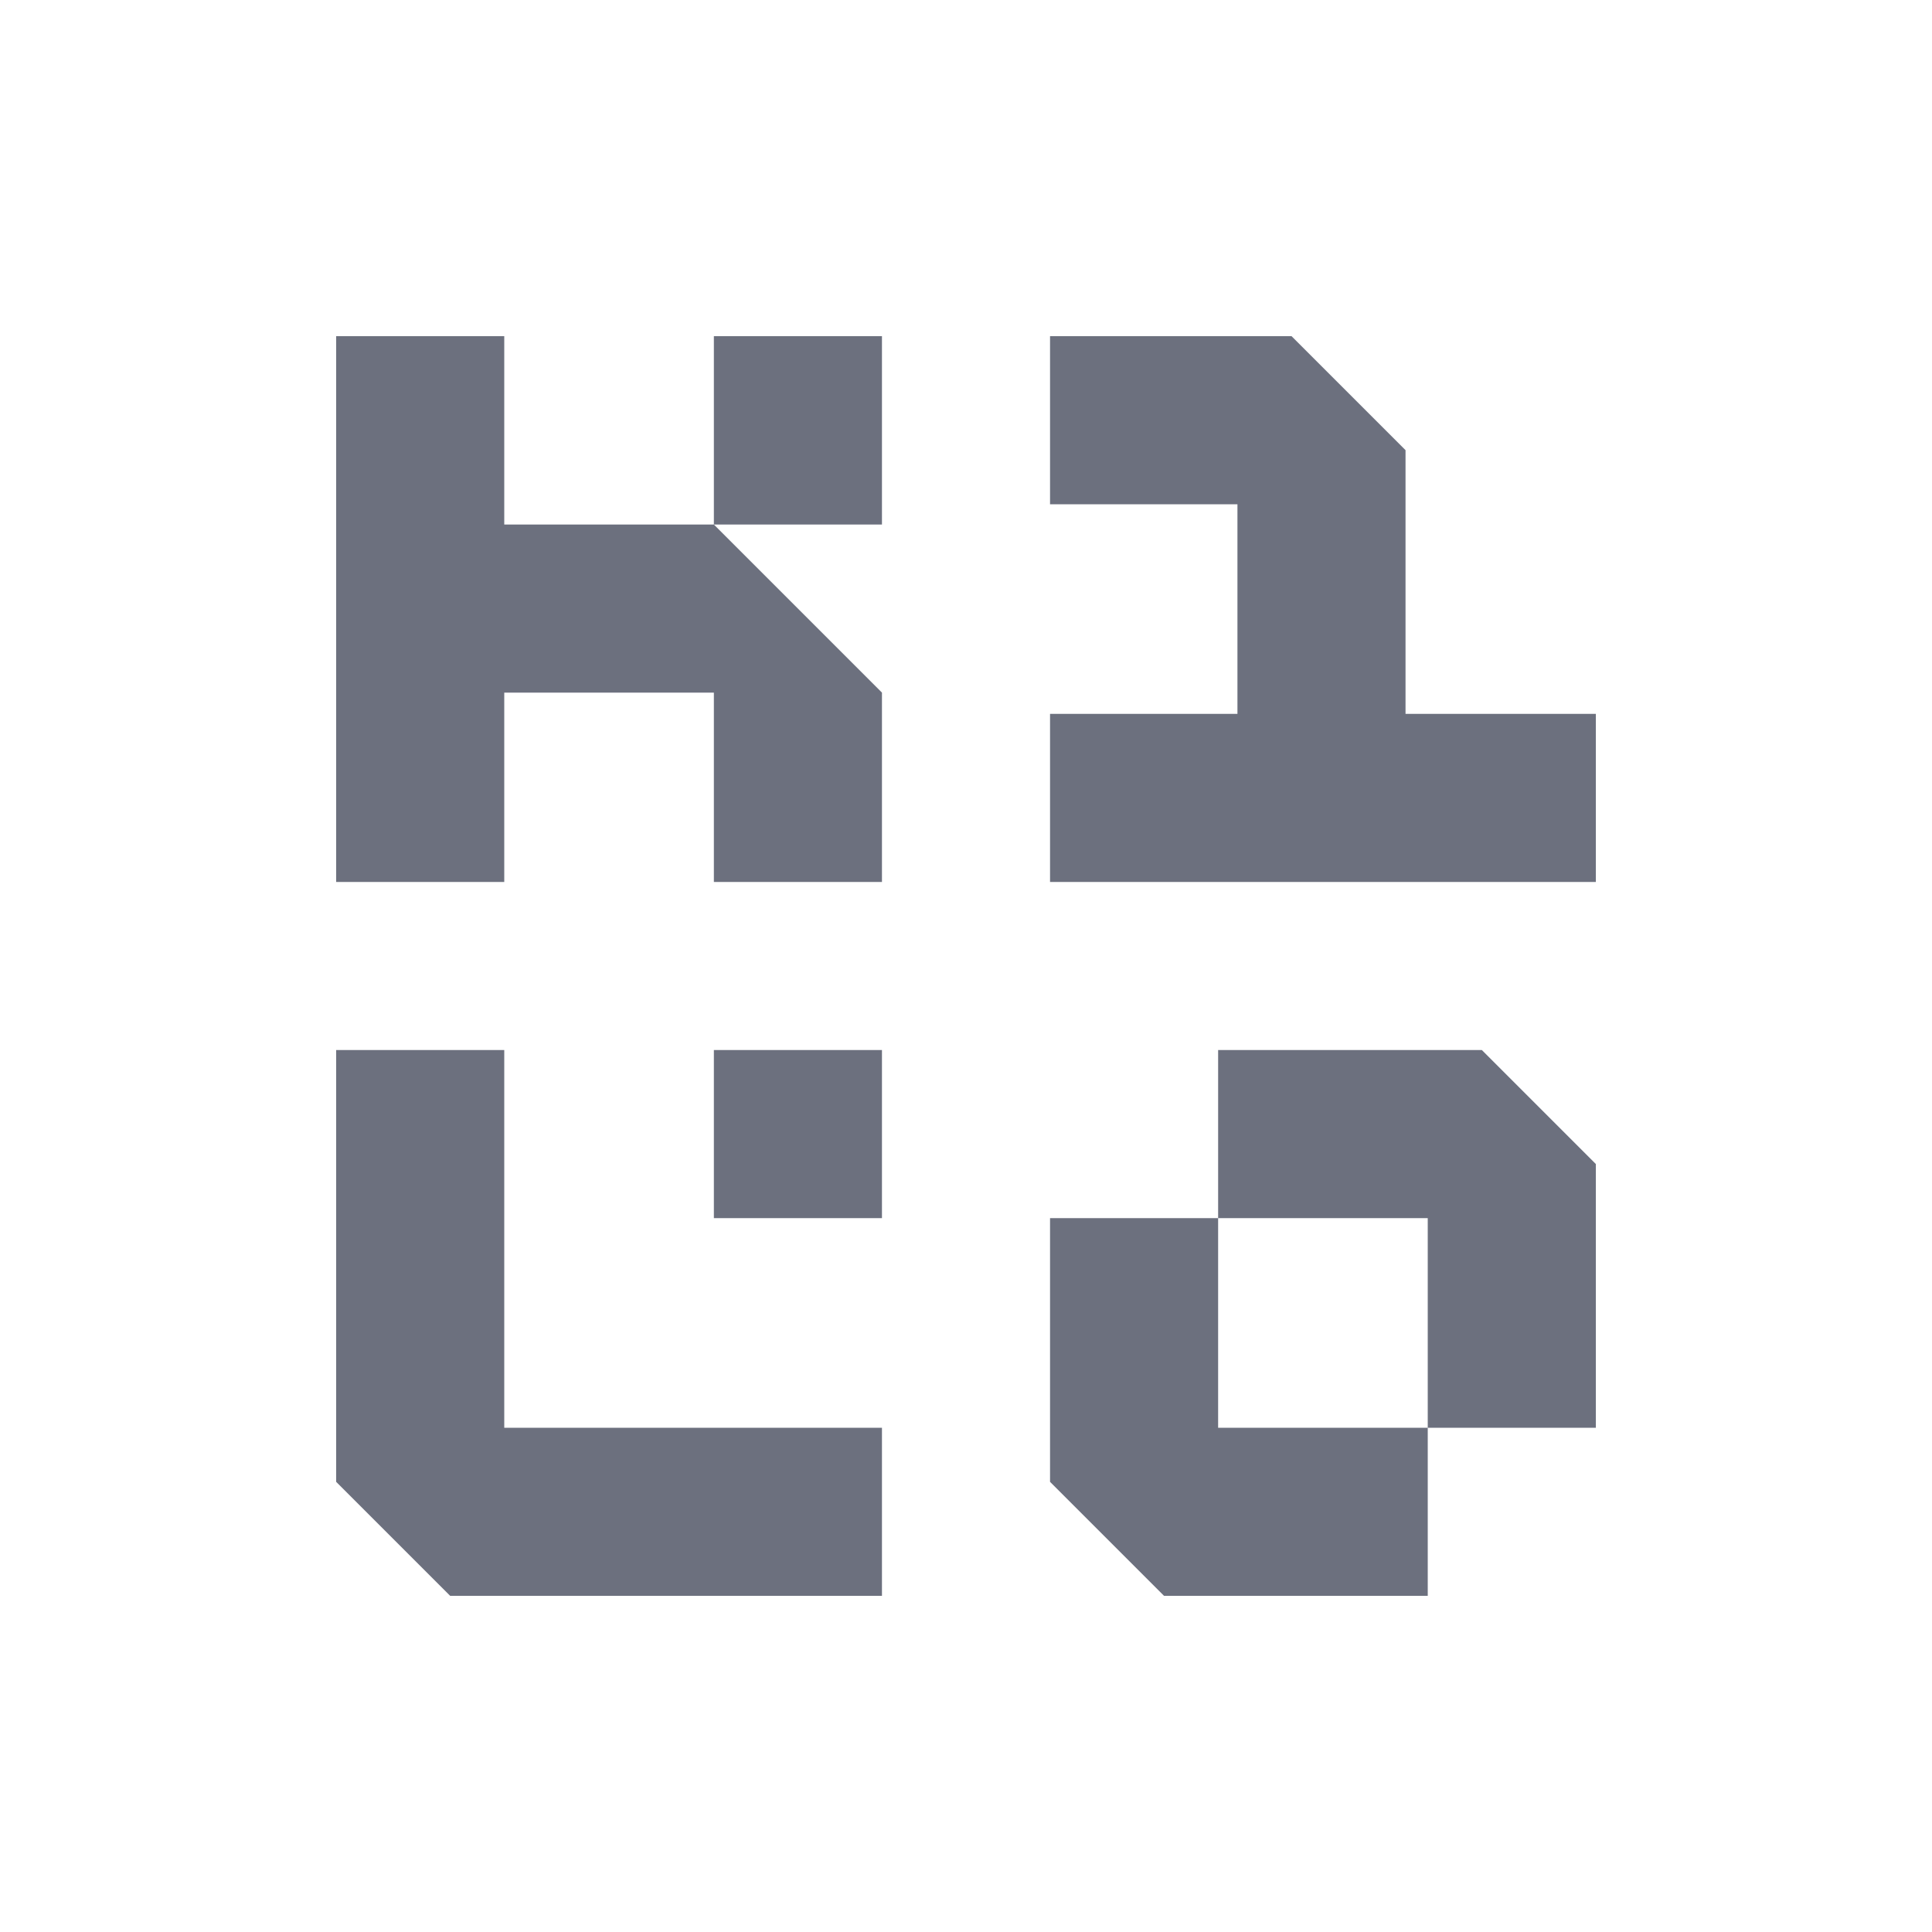
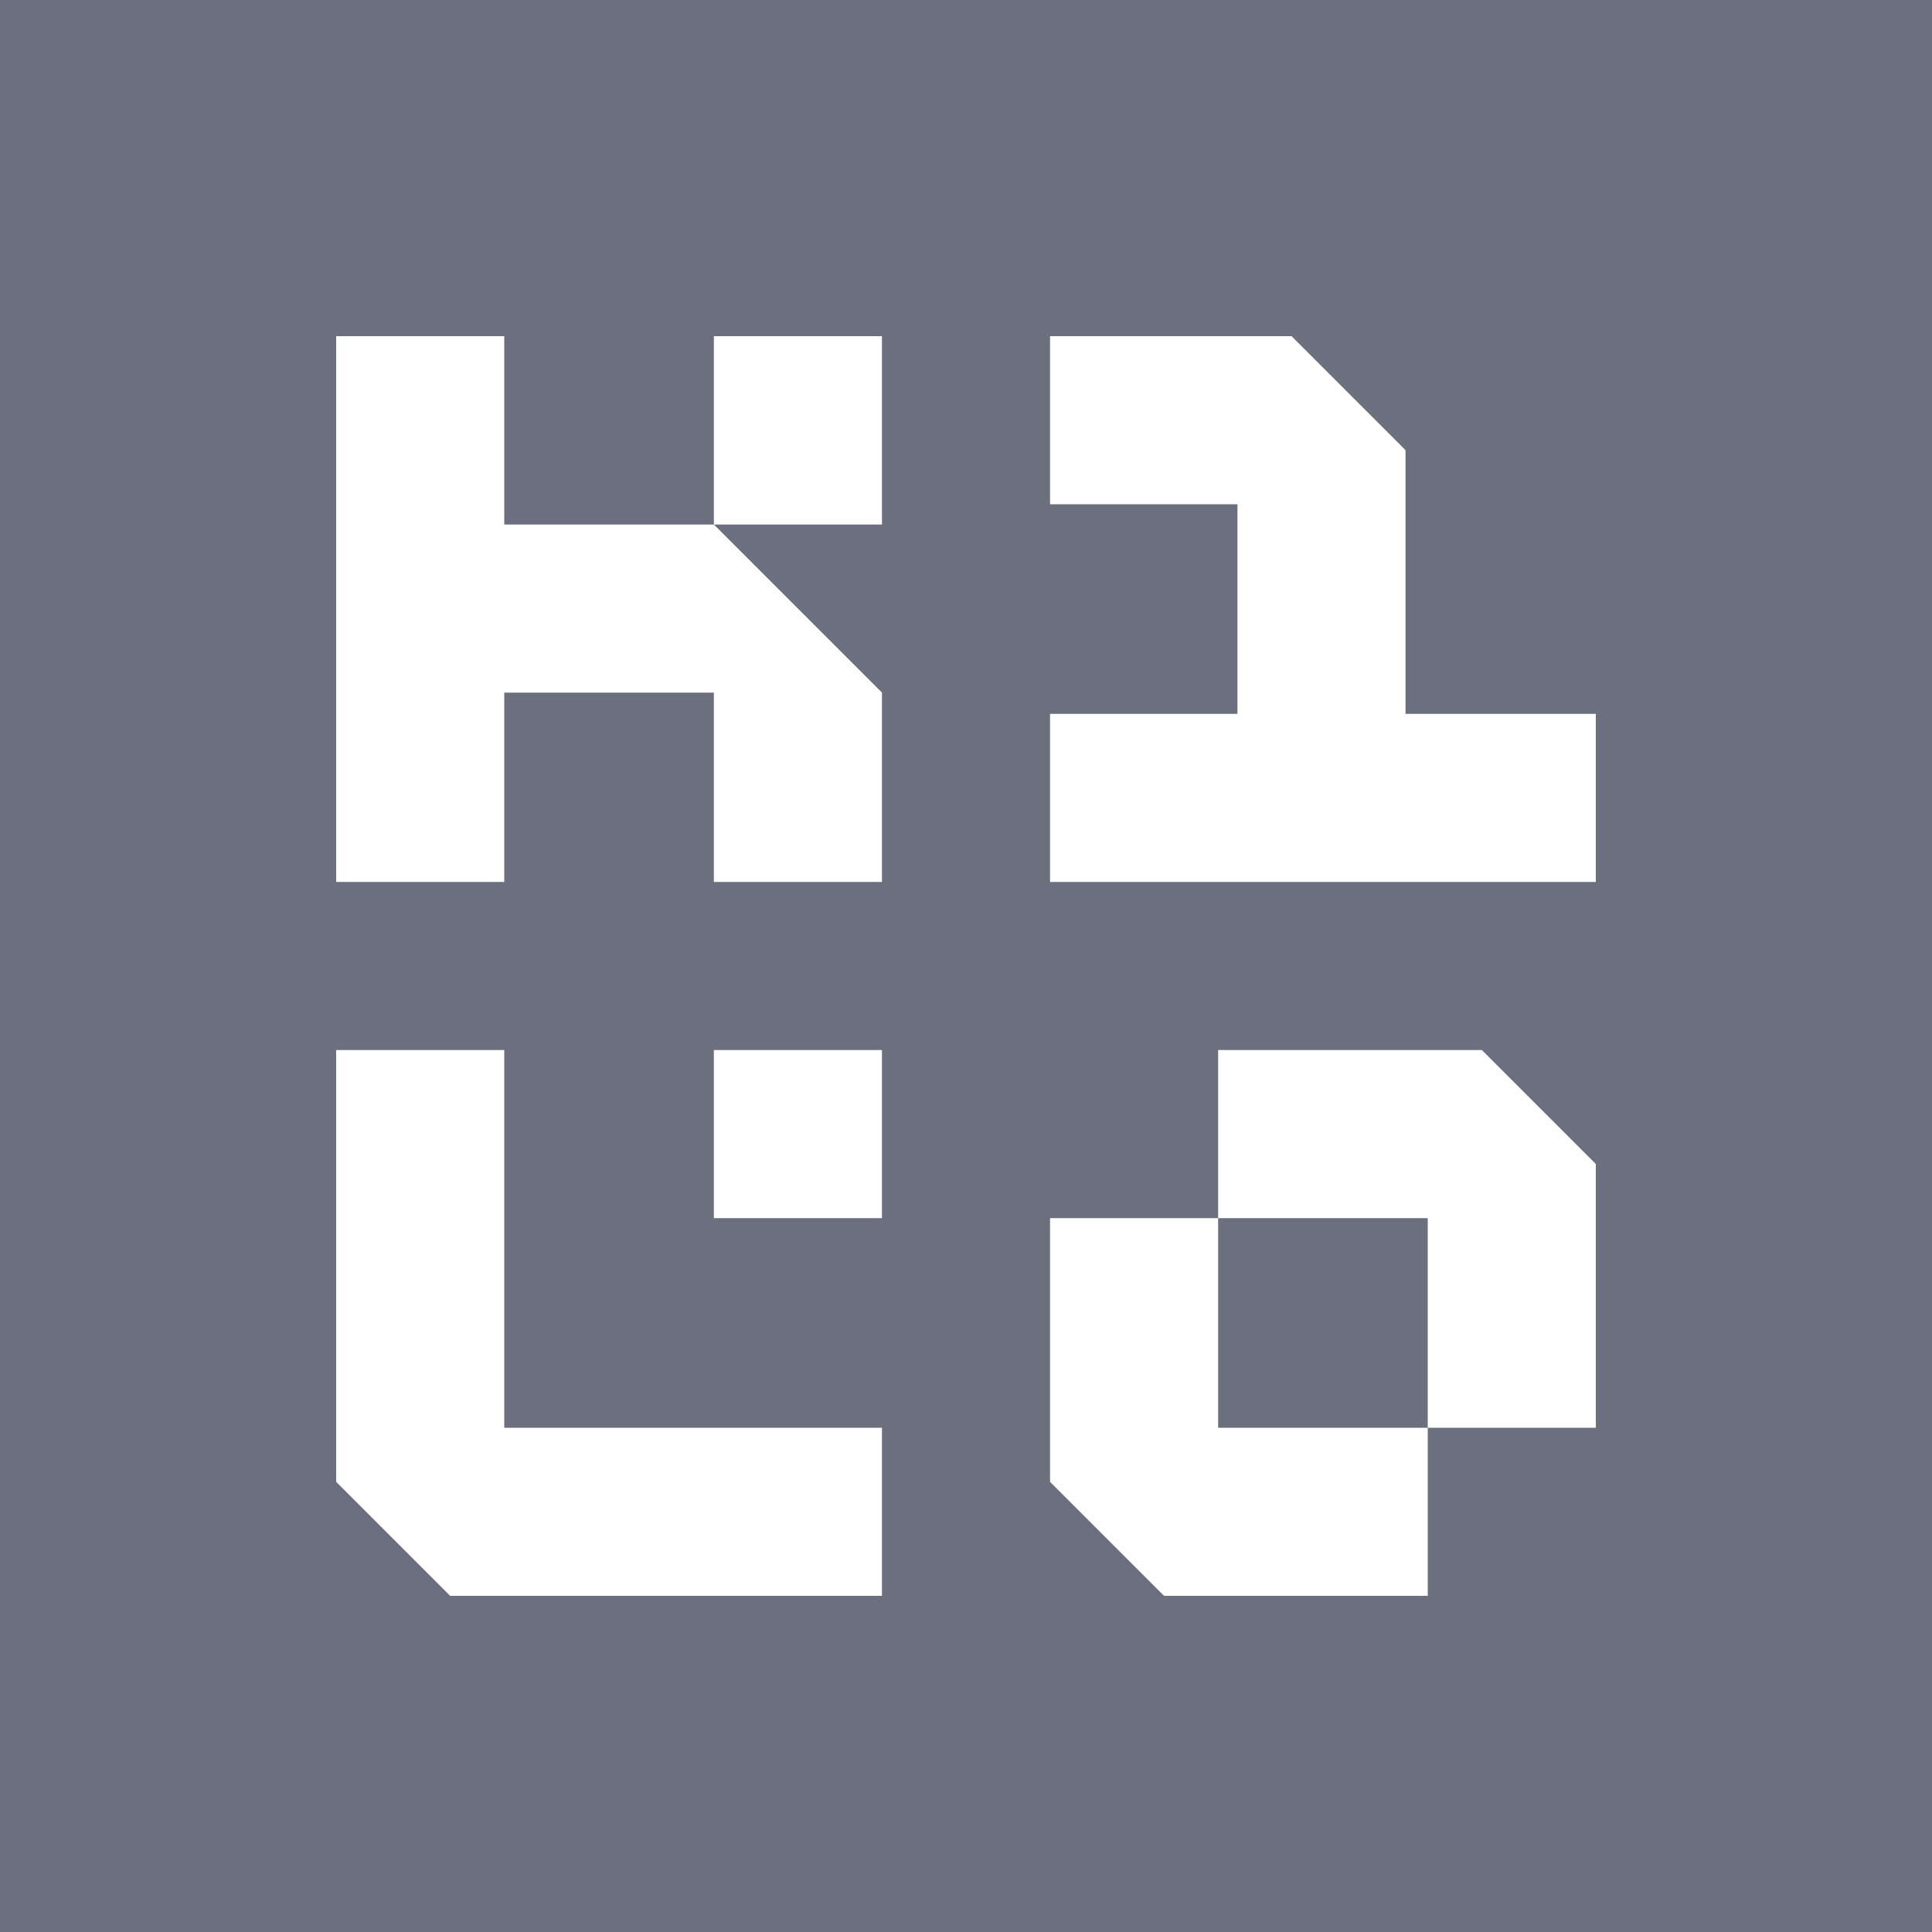
<svg xmlns="http://www.w3.org/2000/svg" width="20" height="20" viewBox="0 0 20 20" fill="none">
-   <path d="M12.61 12.61H10.87V15.34L12.05 16.52H14.78V14.78H12.61L12.61 12.61ZM16.52 12.05L15.34 10.87H12.61V12.61H14.78L14.78 14.78H16.52L16.52 12.05ZM9.13 10.87H7.39V12.61H9.13V10.87ZM3.48 15.34L4.66 16.52H9.13V14.78H5.22V10.87H3.48L3.48 15.34ZM14.55 7.39V4.66L13.37 3.48H10.87V5.22H12.81V7.39H10.87V9.13H16.52V7.39H14.55ZM5.22 3.48H3.48V9.13H5.22V7.17H7.39V9.13H9.13V7.17L7.39 5.43H5.22V3.48ZM9.13 3.48H7.39L7.39 5.43H9.13V3.48Z" fill="#6C707E" />
+   <path fill-rule="evenodd" clip-rule="evenodd" d="M20 20H0V0H20V20ZM12.61 12.61H10.87V15.34L12.05 16.52H14.78V14.78H12.61L12.61 12.61ZM16.52 12.05L15.34 10.87H12.61V12.61H14.78L14.78 14.78H16.52L16.52 12.05ZM9.13 10.87H7.39V12.61H9.13V10.87ZM3.48 15.34L4.66 16.52H9.13V14.78H5.22V10.87H3.48L3.48 15.34ZM14.55 7.39V4.66L13.37 3.48H10.87V5.22H12.81V7.39H10.87V9.13H16.52V7.39H14.55ZM5.22 3.48H3.48V9.13H5.22V7.17H7.39V9.13H9.13V7.17L7.39 5.43H5.22V3.48ZM9.13 3.48H7.39L7.39 5.43H9.13V3.48Z" fill="#6C707E" />
</svg>
